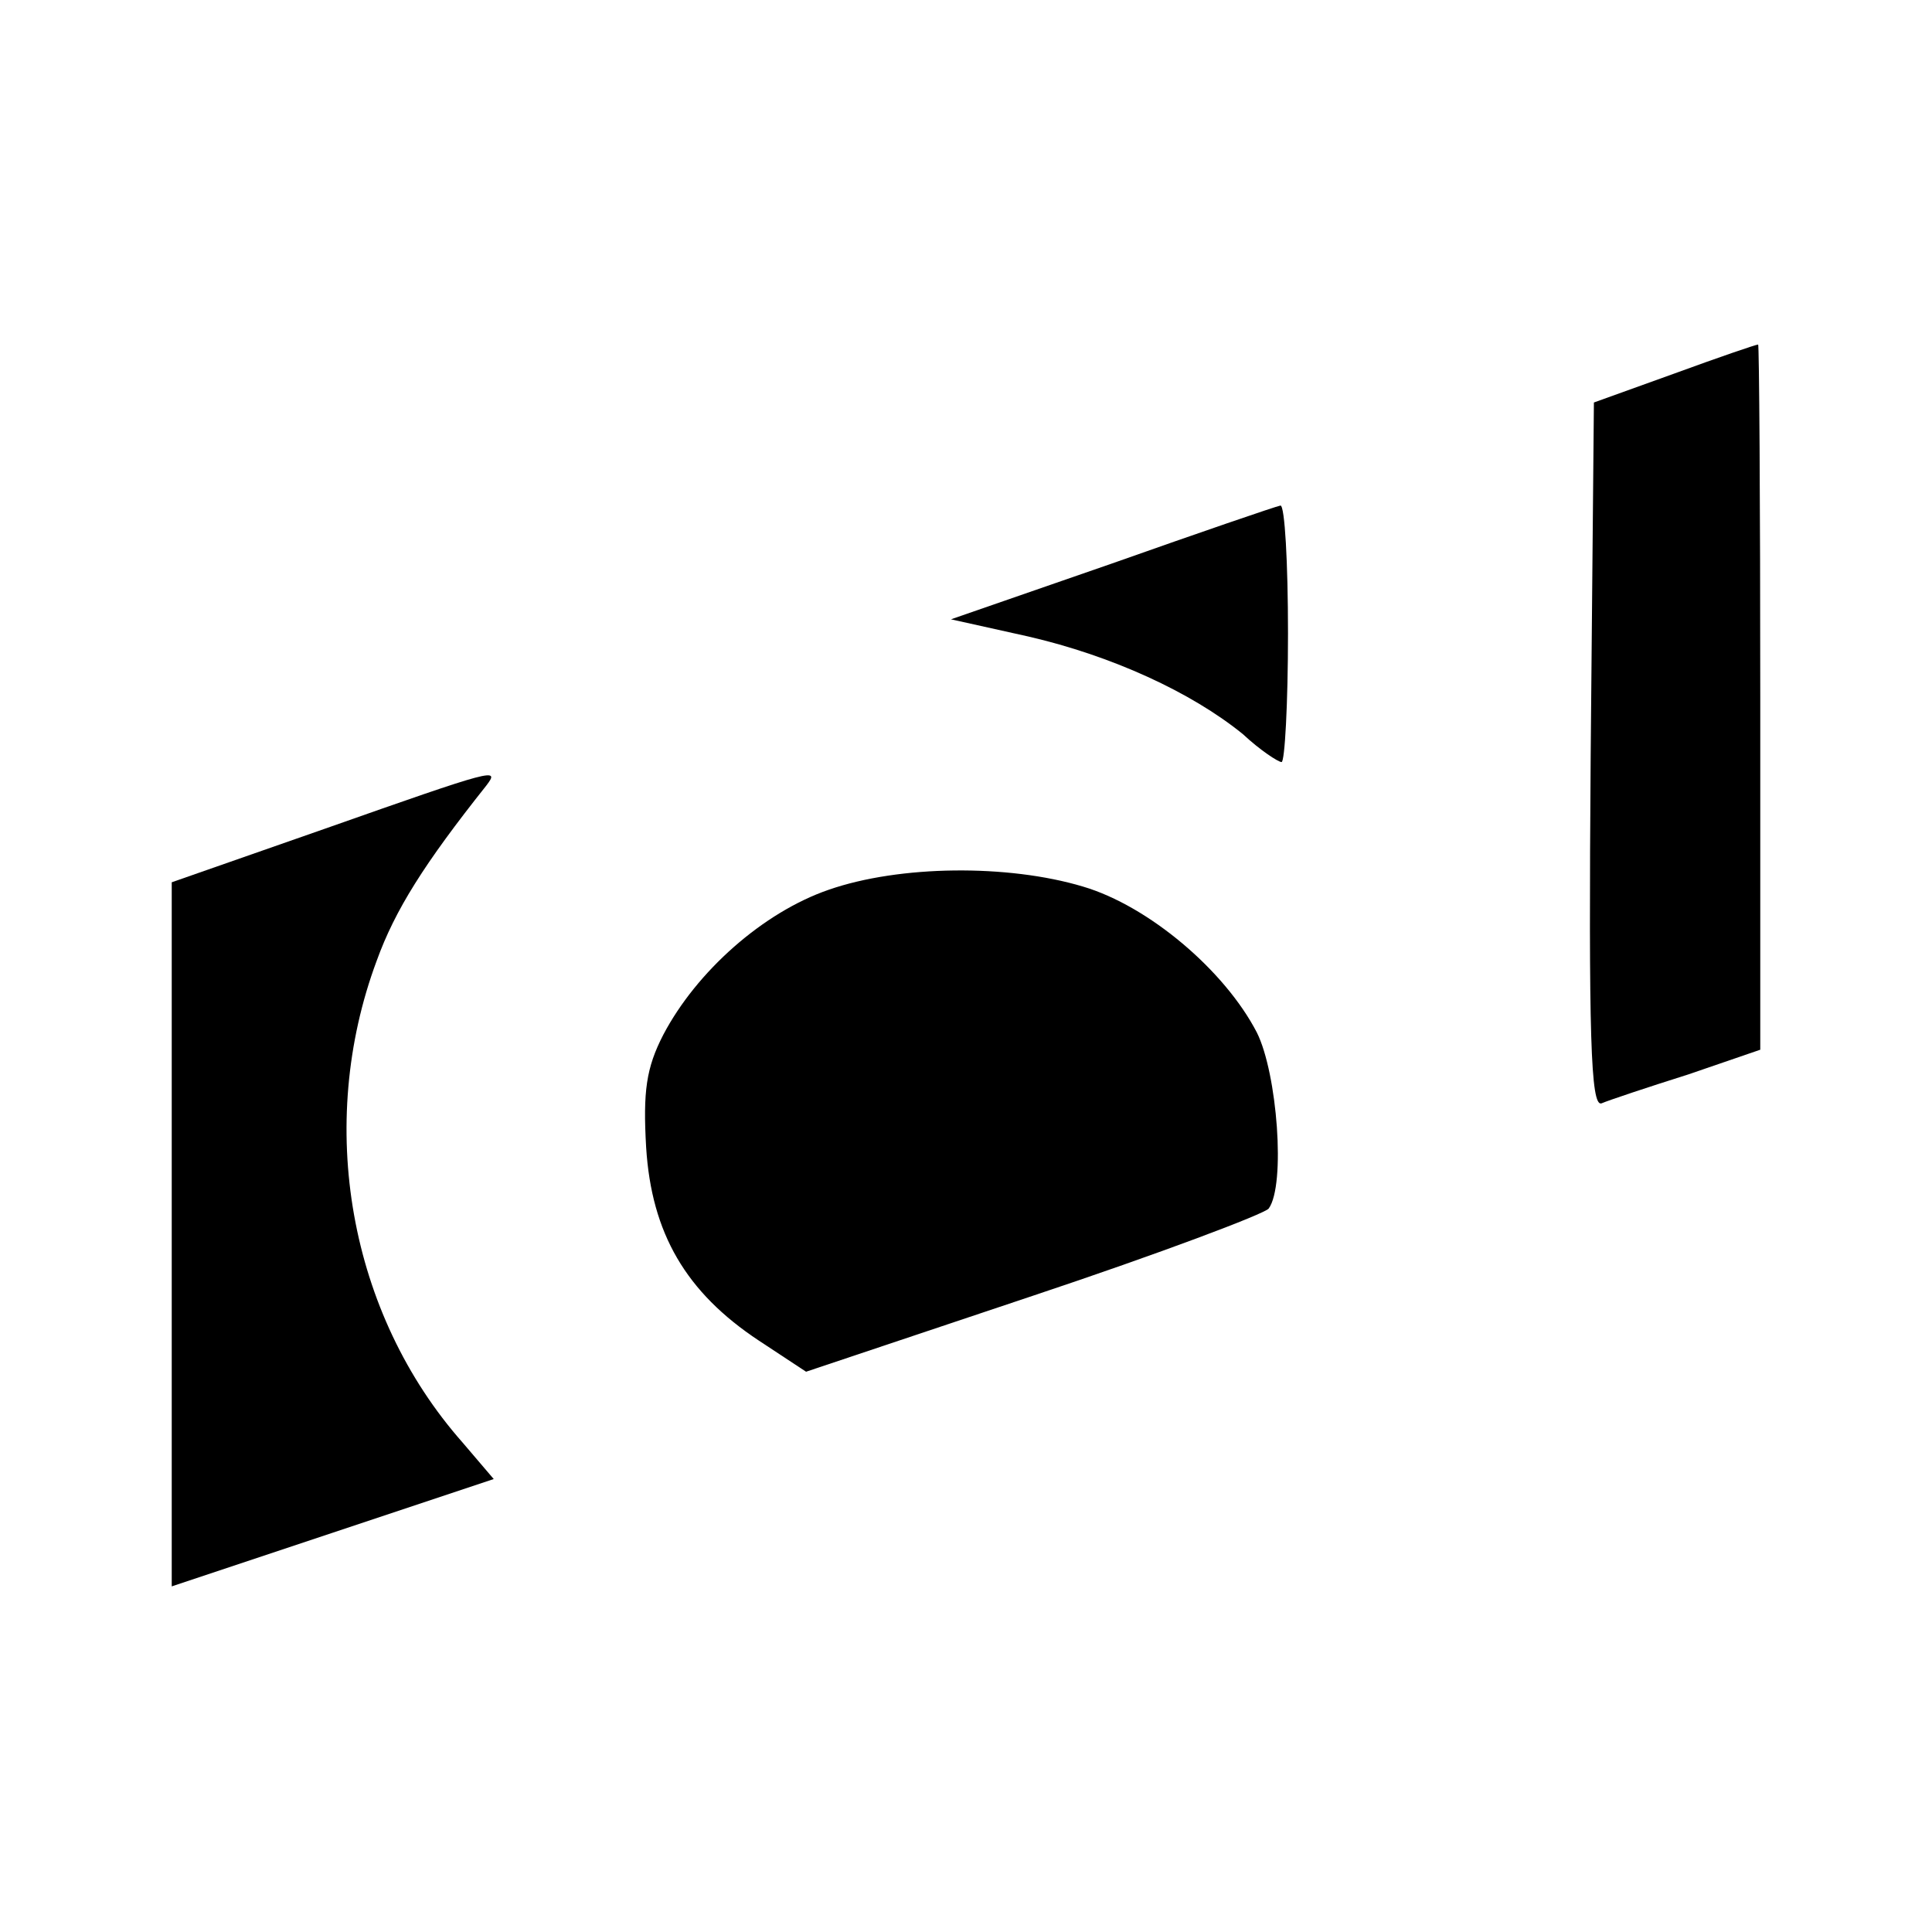
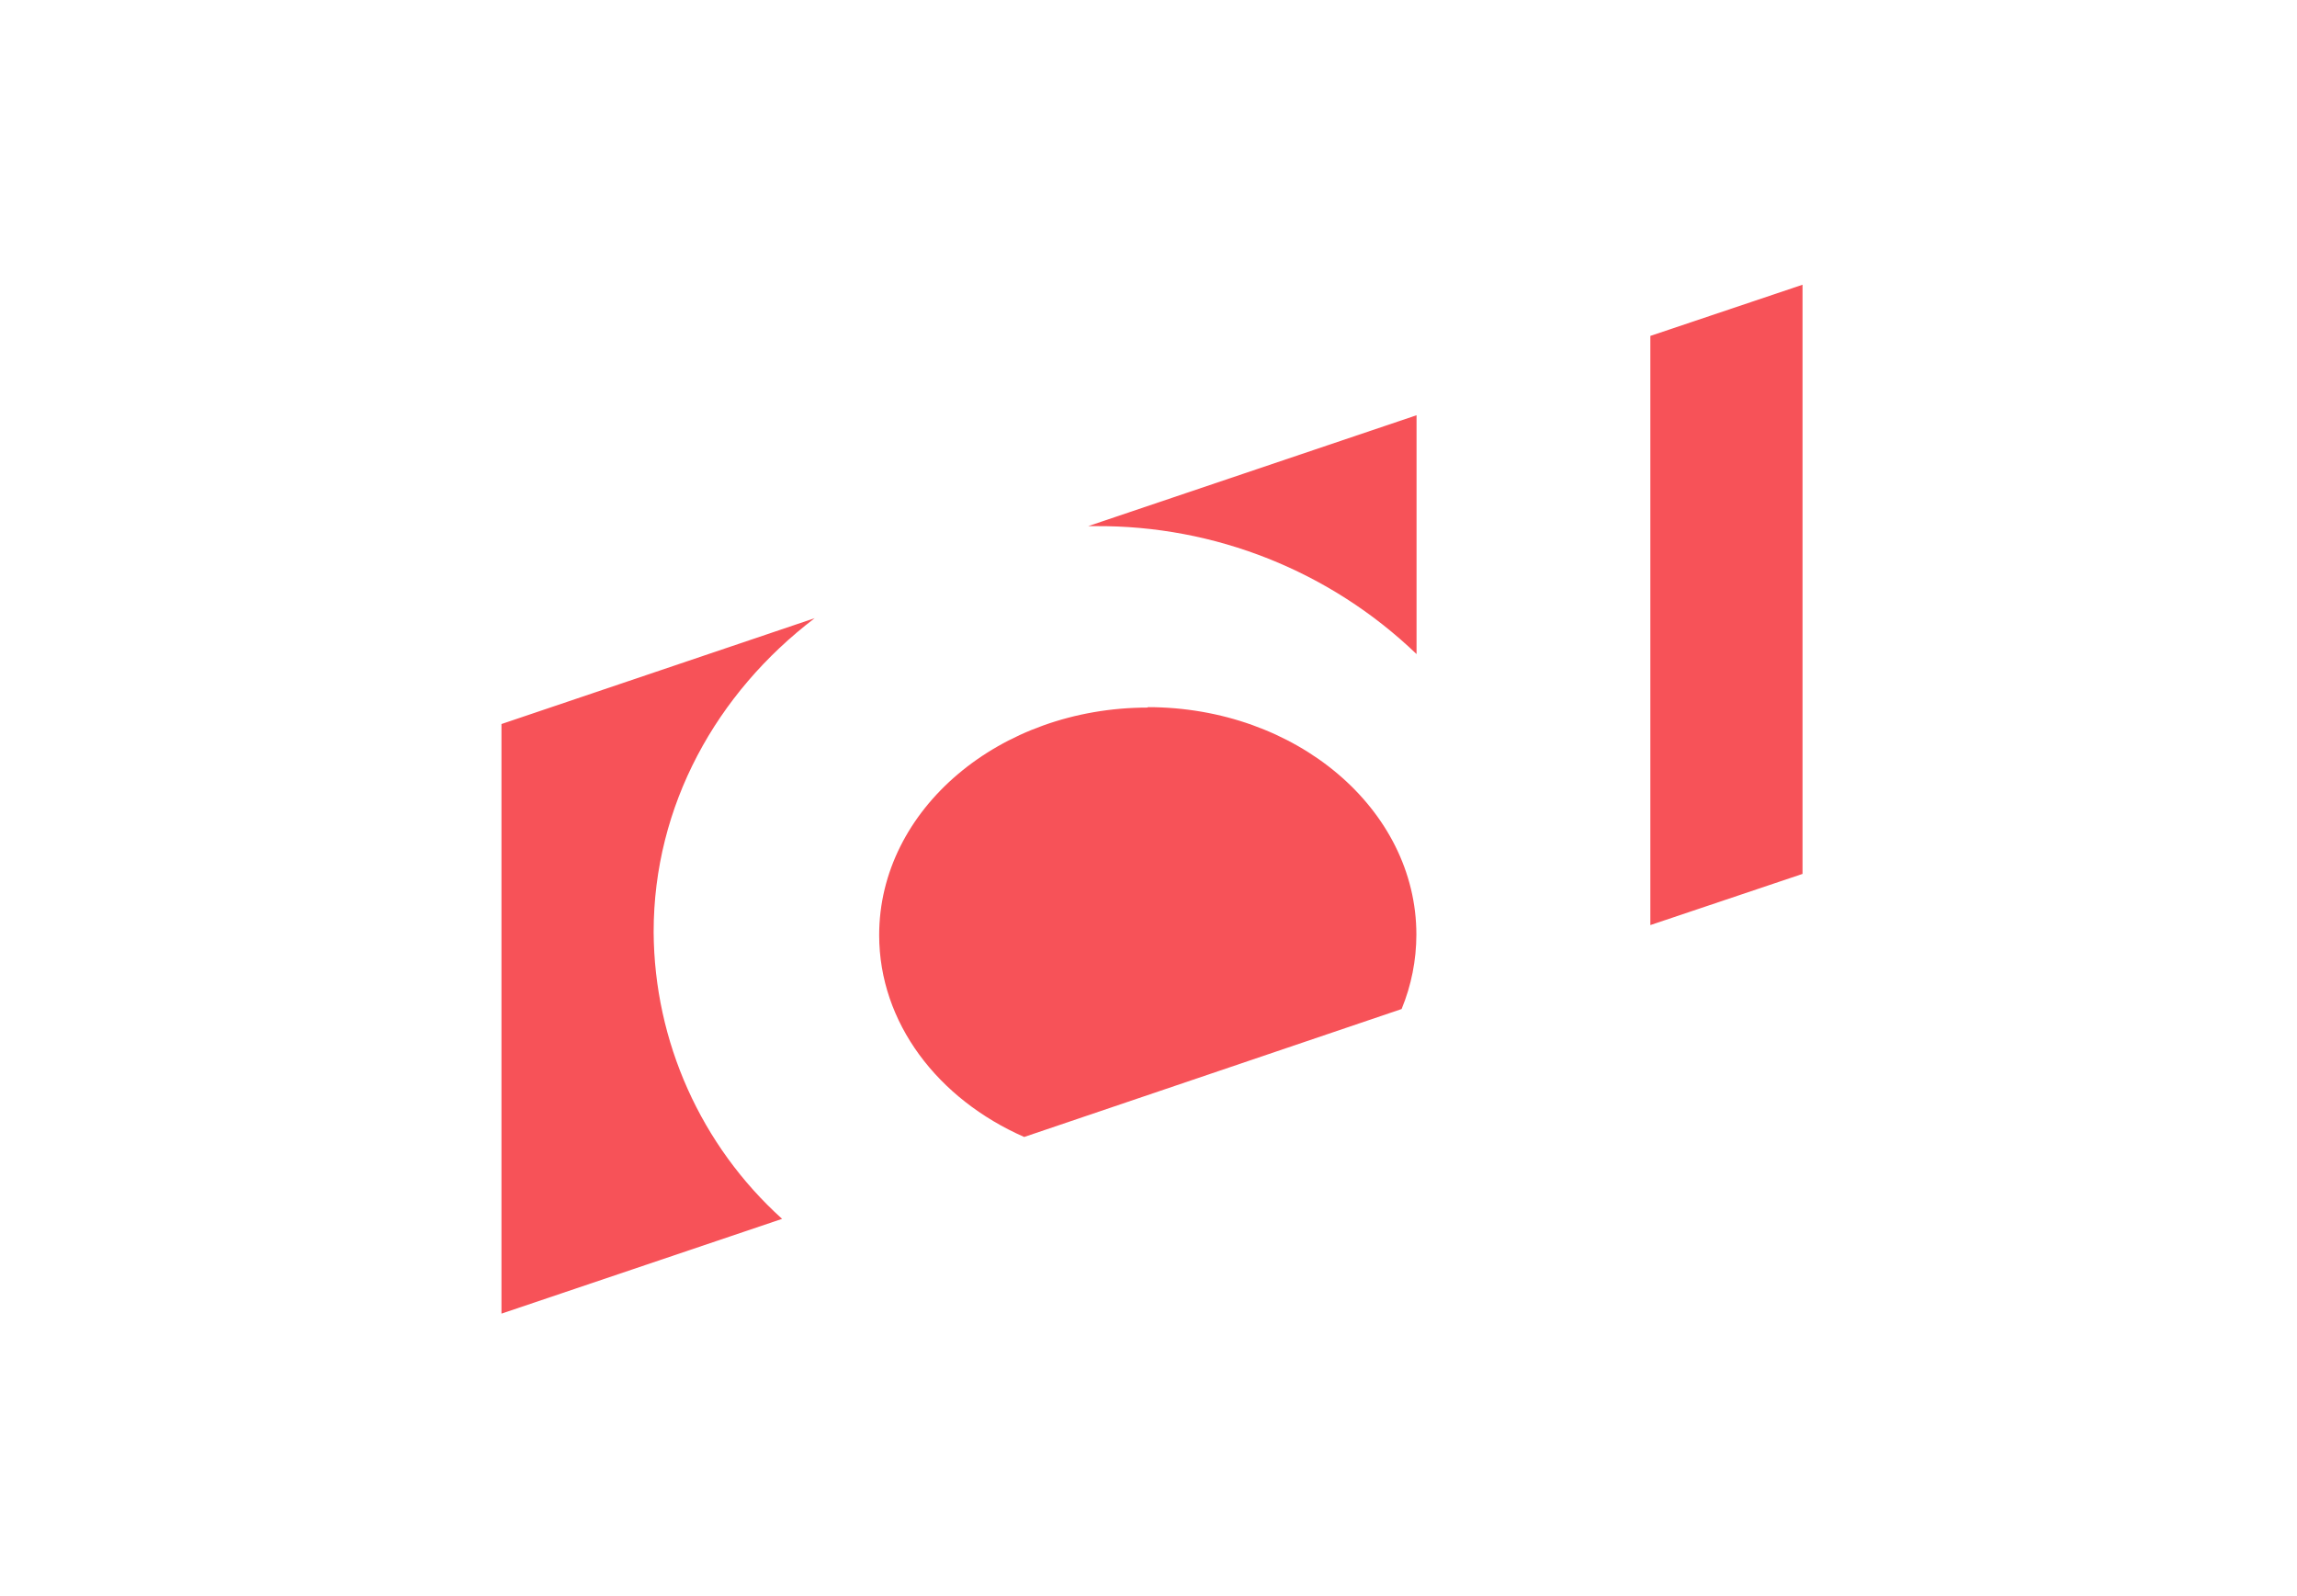
- <svg xmlns="http://www.w3.org/2000/svg" version="1.0" width="180pt" height="180pt" viewBox="0 0 180 180" preserveAspectRatio="xMidYMid meet">
-   <g transform="translate(0,180) scale(0.1,-0.1)" fill="#000000" stroke="none">
-     <path d="M1560 1452 l-75 -27 -3 -329 c-2 -261 0 -327 10 -324 7 3 43 15 81 27 l67 23 0 329 c0 181 -1 329 -2 328 -2 0 -37 -12 -78 -27z" />
-     <path d="M1036 1275 l-150 -52 72 -16 c78 -18 152 -52 200 -91 16 -15 33 -26 36 -26 3 0 6 54 6 120 0 66 -3 119 -7 119 -5 -1 -75 -25 -157 -54z" />
-     <path d="M303 1028 l-143 -50 0 -328 0 -328 150 50 150 50 -29 34 c-106 120 -137 296 -80 449 17 47 44 90 102 163 13 17 9 16 -150 -40z" />
-     <path d="M772 971 c-61 -21 -123 -76 -154 -135 -16 -31 -19 -53 -16 -105 5 -80 37 -135 105 -180 l44 -29 212 71 c117 39 215 76 219 81 16 22 8 126 -11 164 -30 58 -101 118 -162 136 -70 21 -171 20 -237 -3z" />
-   </g>
+ <svg xmlns="http://www.w3.org/2000/svg" id="Layer_1" data-name="Layer 1" viewBox="0 0 269.29 187.09">
+   <defs>
+     <style>.cls-1{fill:#f75258;}</style>
+   </defs>
+   <path class="cls-1" d="M134.55,82.9c17.4,0,31.5,11.94,31.5,26.67a23,23,0,0,1-1.73,8.72l-44.25,15c-10.11-4.44-17-13.37-17-23.67,0-14.73,14.1-26.67,31.5-26.67m-7-21.27h.83a53.79,53.79,0,0,1,37.67,15v-28Zm83.75-28.3-17.84,6v69.07l17.84-6ZM76.63,109.25c0-14.81,7.35-28,18.88-36.78L58.79,84.88V154l32.9-11.11a45.65,45.65,0,0,1-15.06-33.59" />
</svg>
